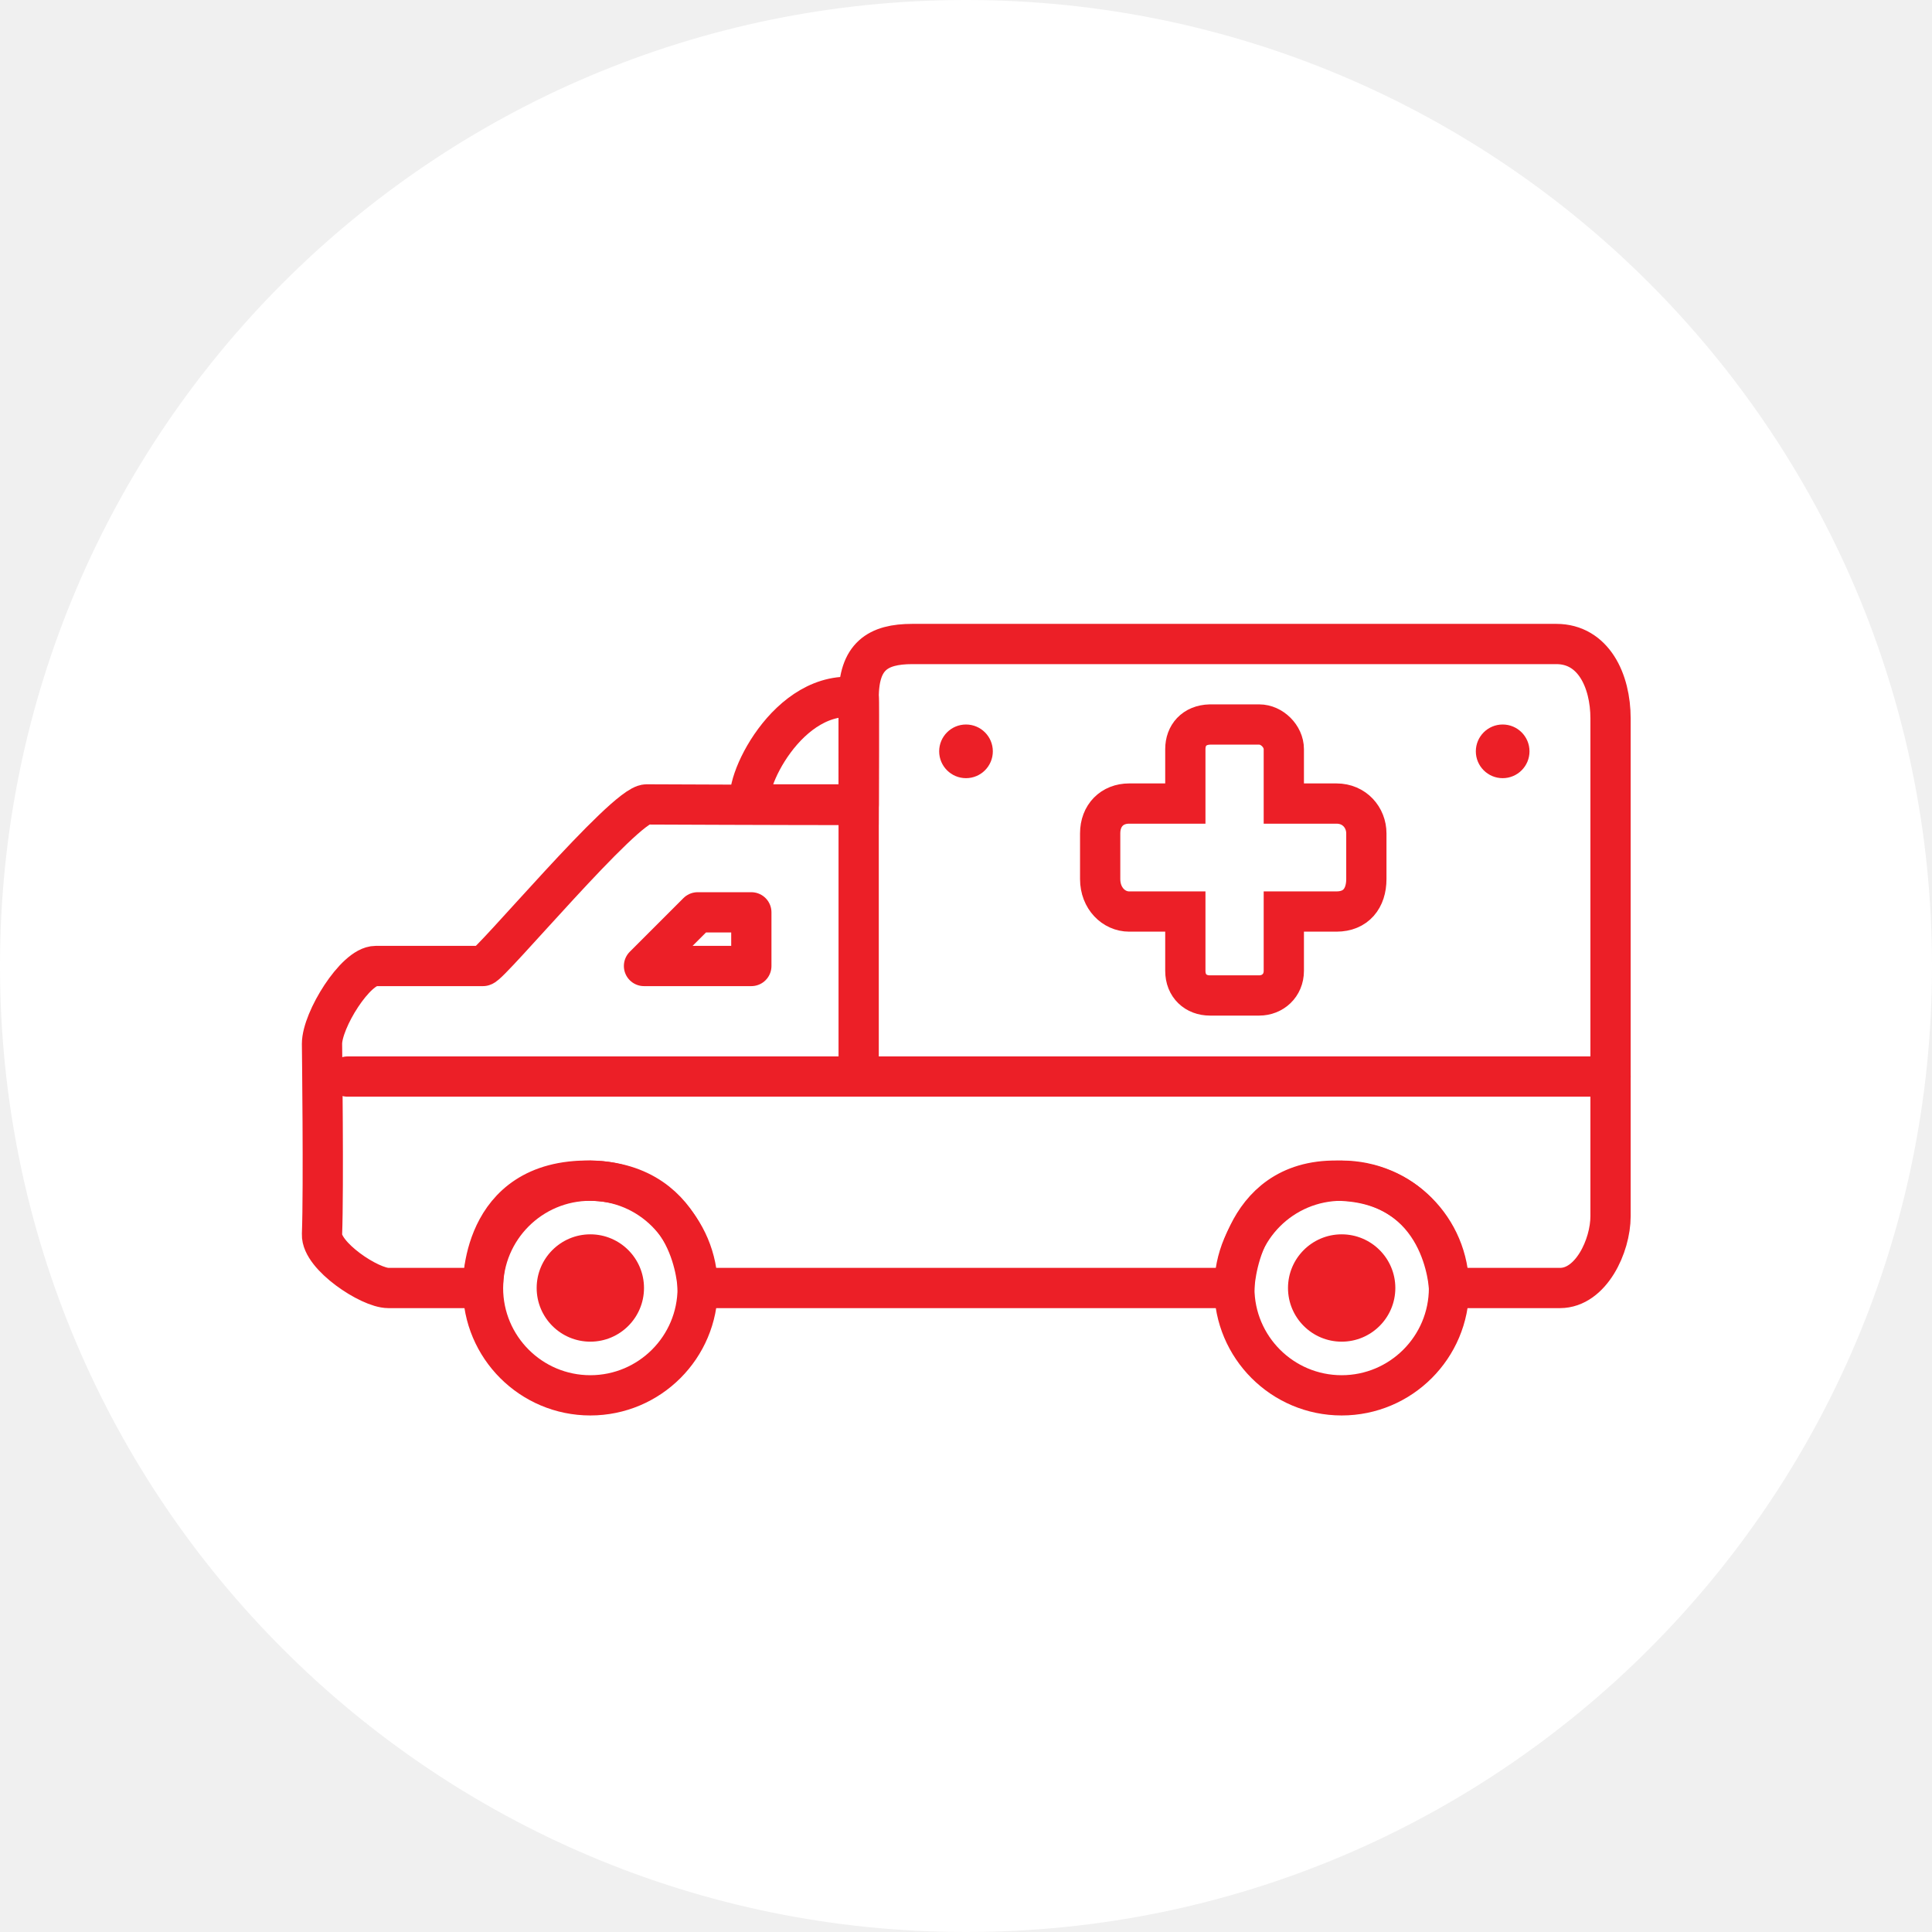
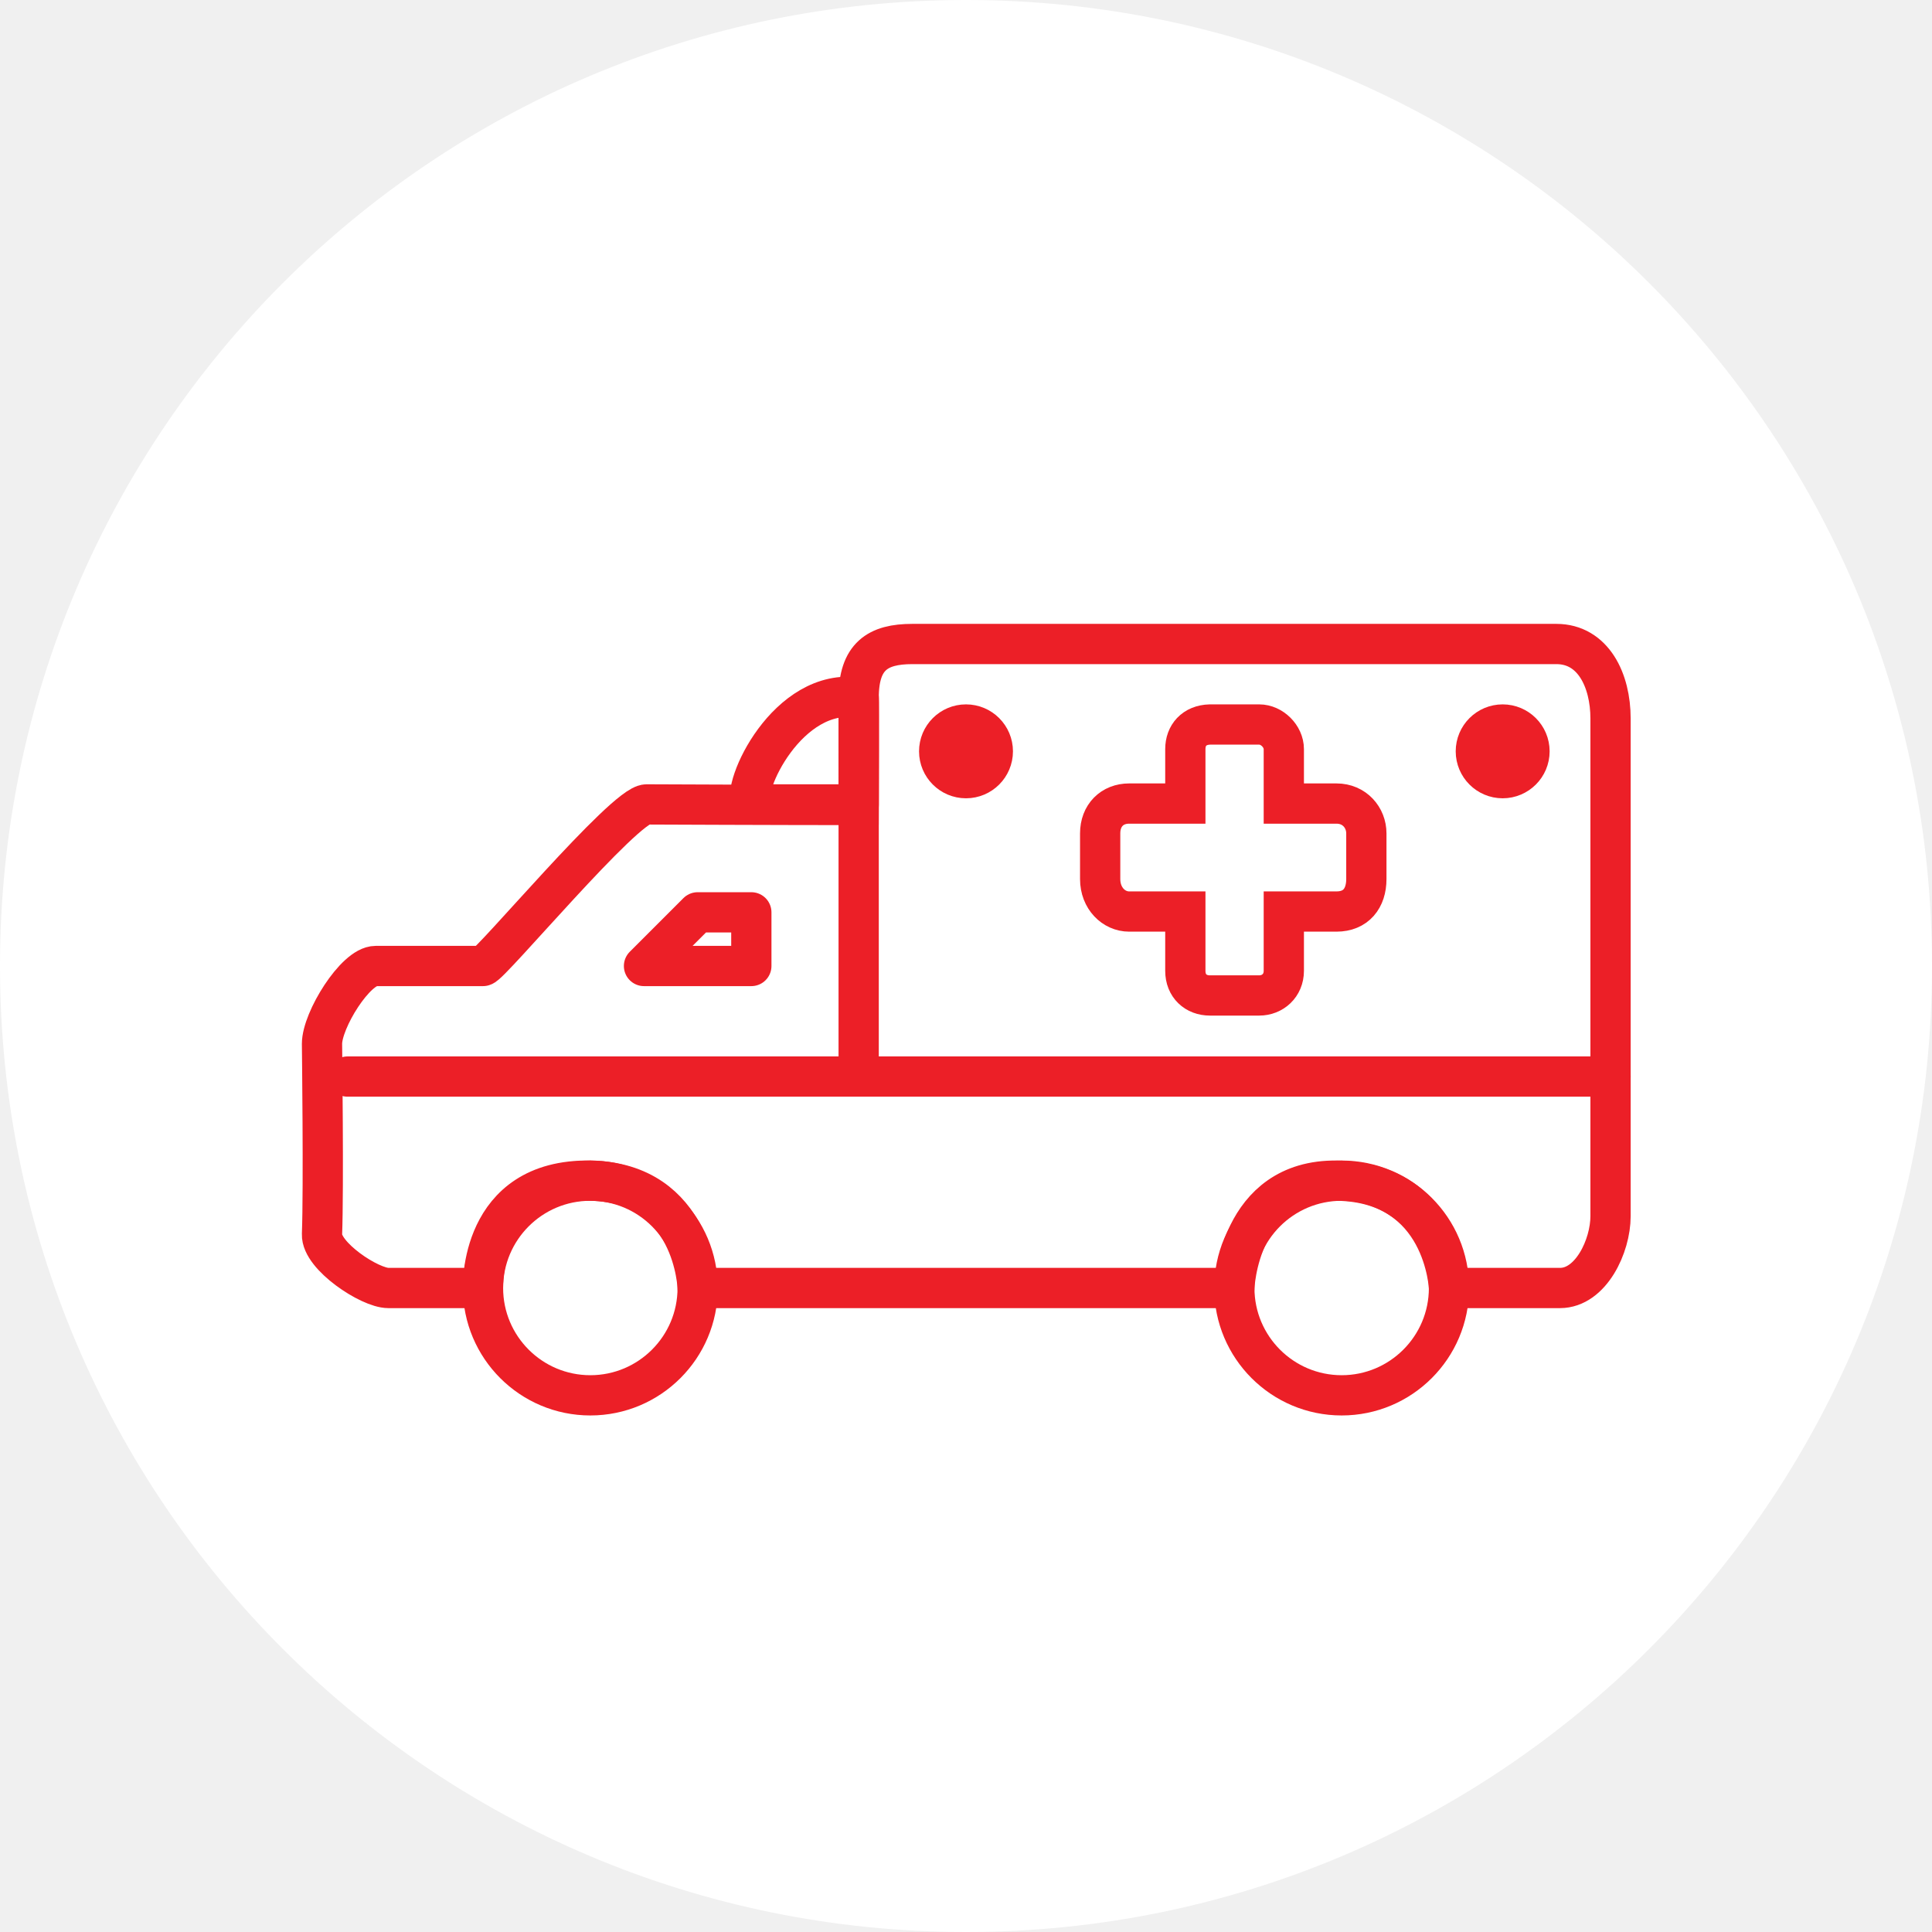
<svg xmlns="http://www.w3.org/2000/svg" width="100%" height="100%" viewBox="0 0 36 36" version="1.1" xml:space="preserve" style="fill-rule:evenodd;clip-rule:evenodd;stroke-linecap:round;stroke-linejoin:round;stroke-miterlimit:3;">
  <rect id="ambulance" x="0" y="0" width="36" height="36" style="fill:none;" />
  <g>
    <circle cx="18" cy="18" r="18" style="fill:#fff;" />
  </g>
  <g id="Ambulance">
    <path d="M17,12c0.026,0 11.965,0 12,0c0.69,0 1.01,0.681 1.01,1.387c0,0.029 0,9.249 0,9.275c0,0.556 -0.366,1.338 -0.942,1.338c-0.013,0 -2.068,0 -2.068,0c0,0 -0.075,-1.97 -2.085,-2c-1.848,-0.028 -1.915,2 -1.915,2l-10,0c0,0 -0.056,-1.966 -2,-2c-2.078,-0.036 -2,2 -2,2c0,0 -1.759,0 -1.763,0c-0.35,0 -1.252,-0.599 -1.237,-1c0.033,-0.864 0,-3.539 0,-3.55c0,-0.442 0.624,-1.45 1,-1.45c0.018,0 1.954,0 2,0c0.129,0 2.639,-3.011 3.048,-3.011c0.024,0 2.528,0.011 3.952,0.011c0,-1.415 0,-1.987 0,-2c0,-0.771 0.355,-1 1,-1Z" style="fill:none;stroke:#ec1f27;stroke-width:0.75px;" />
    <path d="M9,24c0,1.104 0.896,2 2,2c1.104,0 2,-0.896 2,-2c0,-1.104 -0.896,-2 -2,-2c-1.104,0 -2,0.896 -2,2Z" style="fill:none;stroke:#ec1f27;stroke-width:0.75px;stroke-linecap:square;stroke-linejoin:miter;" />
-     <path d="M10,24c0,0.552 0.448,1 1,1c0.552,0 1,-0.448 1,-1c0,-0.552 -0.448,-1 -1,-1c-0.552,0 -1,0.448 -1,1Z" style="fill:#ec1f27;" />
-     <path d="M24,24c0,0.552 0.448,1 1,1c0.552,0 1,-0.448 1,-1c0,-0.552 -0.448,-1 -1,-1c-0.552,0 -1,0.448 -1,1Z" style="fill:#ec1f27;" />
-     <path d="M17.5,14c0,0.276 0.224,0.5 0.5,0.5c0.276,0 0.5,-0.224 0.5,-0.5c0,-0.276 -0.224,-0.5 -0.5,-0.5c-0.276,0 -0.5,0.224 -0.5,0.5Z" style="fill:#ec1f27;" />
-     <path d="M27.5,14c0,0.276 0.224,0.5 0.5,0.5c0.276,0 0.5,-0.224 0.5,-0.5c0,-0.276 -0.224,-0.5 -0.5,-0.5c-0.276,0 -0.5,0.224 -0.5,0.5Z" style="fill:#ec1f27;" />
+     <path d="M17.5,14c0,0.276 0.224,0.5 0.5,0.5c0.276,0 0.5,-0.224 0.5,-0.5c0,-0.276 -0.224,-0.5 -0.5,-0.5c-0.276,0 -0.5,0.224 -0.5,0.5Z" style="fill:#ec1f27;stroke:#ec1f27;stroke-width:0.75px;stroke-linecap:square;stroke-linejoin:miter;" />
+     <path d="M27.5,14c0,0.276 0.224,0.5 0.5,0.5c0.276,0 0.5,-0.224 0.5,-0.5c0,-0.276 -0.224,-0.5 -0.5,-0.5c-0.276,0 -0.5,0.224 -0.5,0.5Z" style="fill:#ec1f27;stroke:#ec1f27;stroke-width:0.75px;stroke-linecap:square;stroke-linejoin:miter;" />
    <path d="M23,24c0,1.104 0.896,2 2,2c1.104,0 2,-0.896 2,-2c0,-1.104 -0.896,-2 -2,-2c-1.104,0 -2,0.896 -2,2Z" style="fill:none;stroke:#ec1f27;stroke-width:0.75px;stroke-linecap:square;stroke-linejoin:miter;" />
    <path d="M6.476,20.06l23.534,0" style="fill:none;stroke:#ec1f27;stroke-width:0.75px;stroke-linejoin:miter;" />
    <path d="M16,20l0,-7" style="fill:none;stroke:#ec1f27;stroke-width:0.75px;stroke-linejoin:miter;" />
    <path d="M22.087,14.973c0,-0.675 0,-1.013 0,-1.015c0,-0.256 0.164,-0.45 0.458,-0.458c0.018,0 0.911,0 0.919,0c0.237,0 0.458,0.221 0.458,0.458c0,0.006 0,0.344 0,1.015c0.649,0 0.976,0 0.982,0c0.335,0 0.556,0.262 0.556,0.556c0,0.018 0,0.843 0,0.851c0,0.36 -0.196,0.605 -0.556,0.605c-0.008,0 -0.335,0 -0.982,0c0,0.733 0,1.102 0,1.106c0,0.274 -0.209,0.458 -0.458,0.458c0,0 -0.911,0 -0.919,0c-0.262,0 -0.458,-0.176 -0.458,-0.458c0,-0.009 0,-0.377 0,-1.106c-0.677,0 -1.026,0 -1.047,0c-0.284,0 -0.54,-0.244 -0.54,-0.605c0,-0.024 0,-0.845 0,-0.851c0,-0.334 0.223,-0.556 0.54,-0.556c0.008,0 0.357,0 1.047,0Z" style="fill:none;stroke:#ec1f27;stroke-width:0.75px;stroke-linecap:square;stroke-linejoin:miter;" />
    <path d="M14,14.989c-0.198,-0.303 0.677,-2.197 2,-1.989c0.008,0.001 0,1.989 0,1.989l-2,0Z" style="fill:none;stroke:#ec1f27;stroke-width:0.75px;stroke-linecap:square;stroke-linejoin:miter;" />
    <path d="M12,18l1,-1l1,0l0,1l-2,0Z" style="fill:none;stroke:#ec1f27;stroke-width:0.75px;" />
  </g>
</svg>
